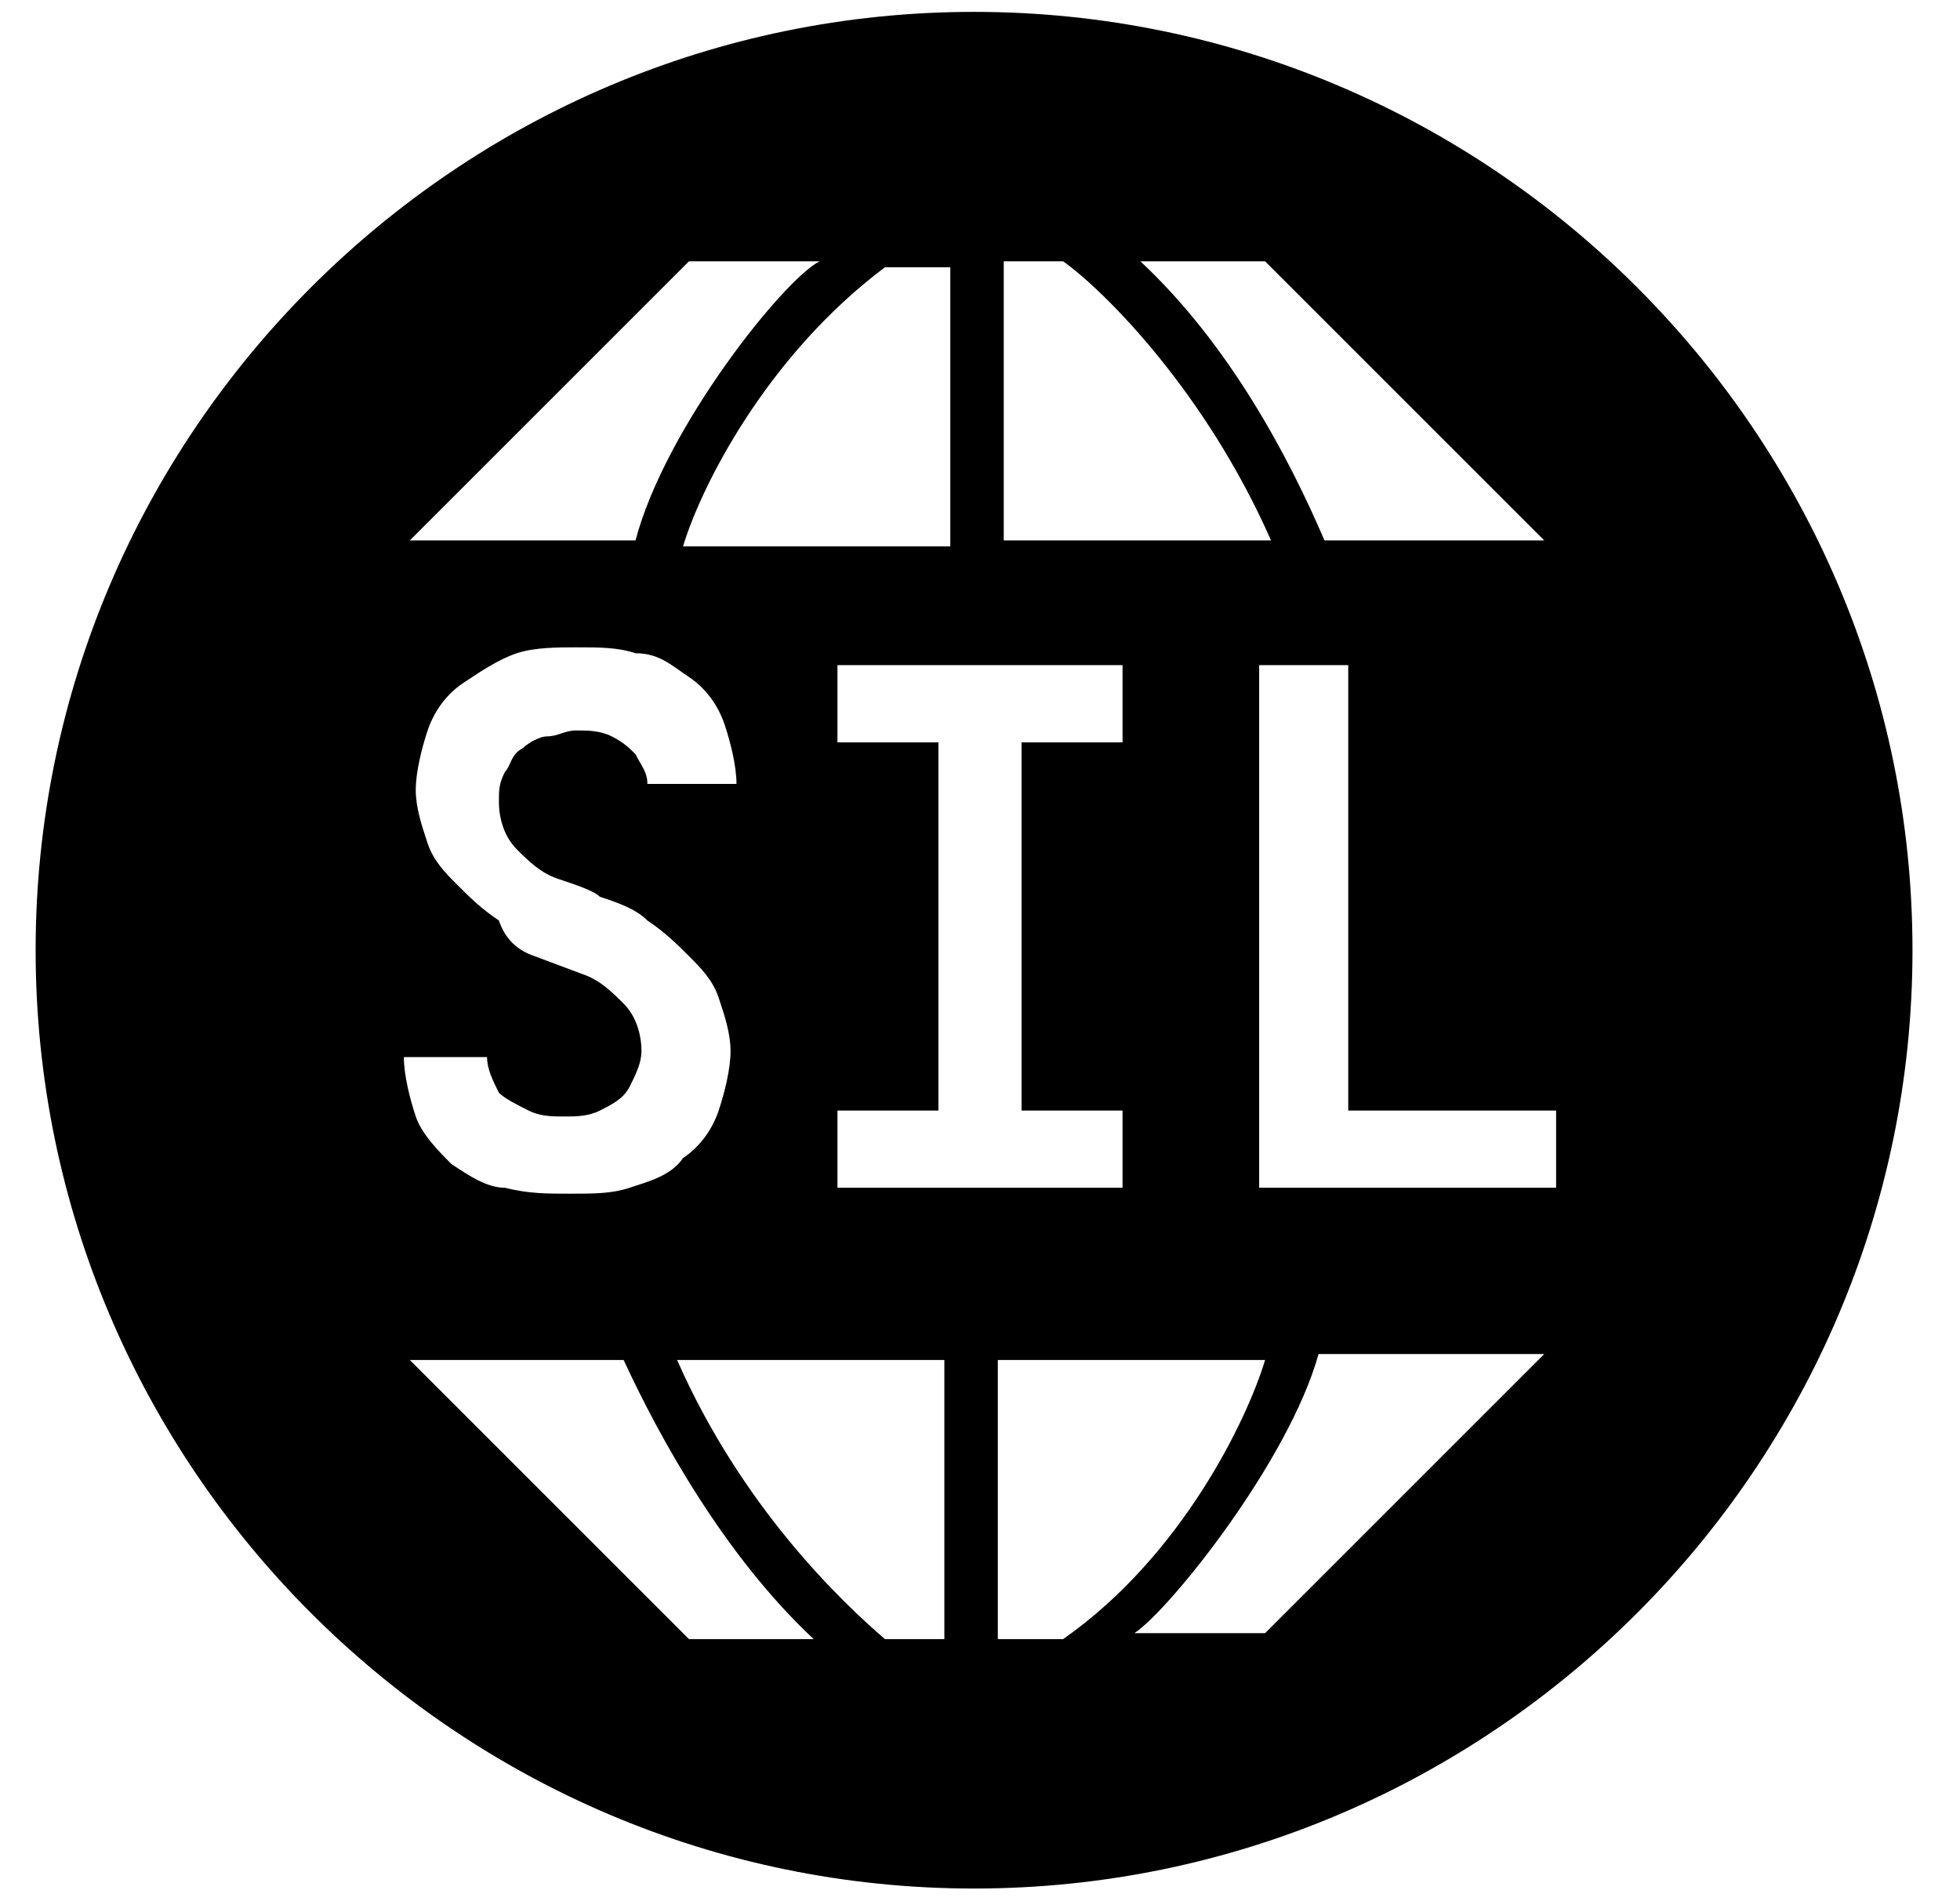
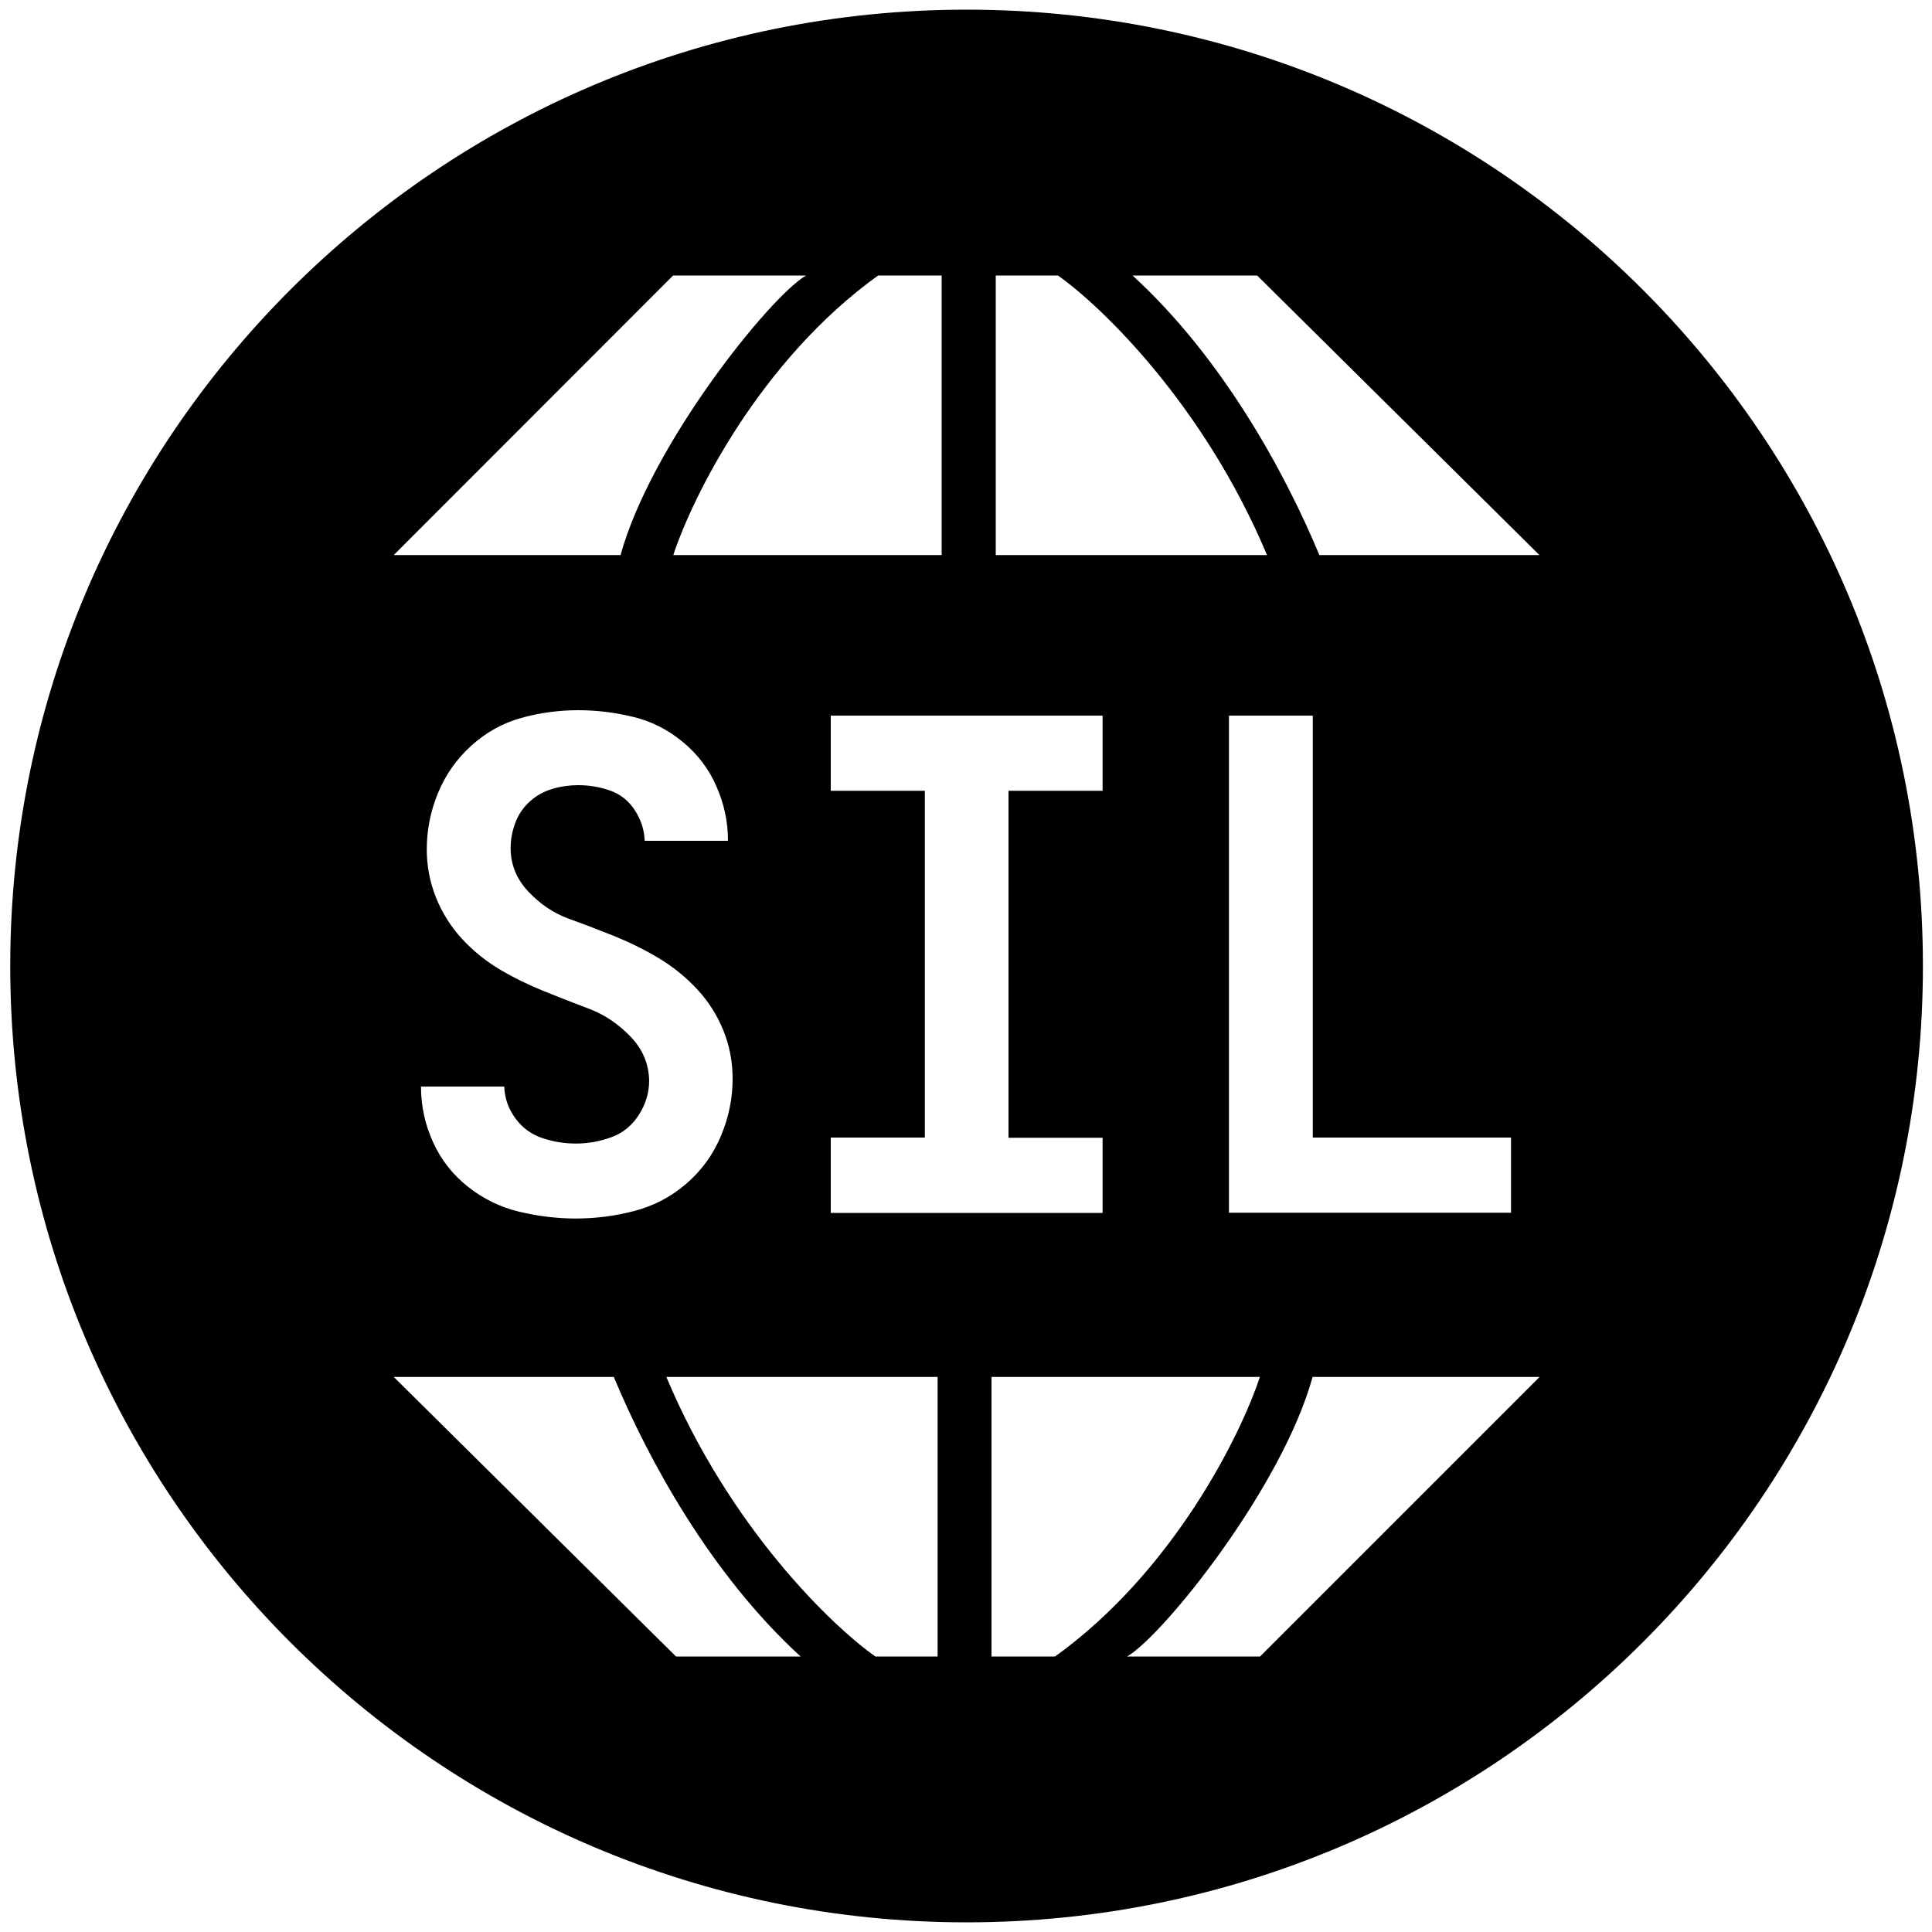
- <svg xmlns="http://www.w3.org/2000/svg" viewBox="0 0 33 32">
-   <path d="M16.4 31.8c8.7 0 15.8-7.1 15.8-15.8C32.2 7.3 25.1.2 16.4.2 7.7.2.6 7.3.6 16c0 8.7 7.1 15.8 15.8 15.8zM6.9 9.1l4.7-4.7h2.2c-.6.3-2.6 2.8-3.1 4.7H6.9zM16 4.5v4.7h-4.5c.3-1 1.4-3.2 3.4-4.7H16zm.9 4.6h4.5c-1.1-2.5-2.8-4.2-3.5-4.7h-1v4.7zm9.1 0h-3.7c-.6-1.4-1.6-3.3-3.1-4.7h2.1L26 9.1zM10.5 22.9H6.9l4.7 4.7h2.1c-1.5-1.4-2.6-3.4-3.2-4.7zm.9 0h4.5v4.7h-1c-.7-.6-2.4-2.2-3.5-4.7zm5.4 0v4.7h1.1c2-1.4 3.1-3.7 3.4-4.7h-4.5zm4.5 4.6l4.7-4.7h-3.8c-.5 1.8-2.5 4.3-3.1 4.7h2.2zM9.6 20.1c.4 0 .7 0 1-.1.3-.1.7-.2.9-.5.3-.2.5-.5.6-.8.1-.3.2-.7.2-1 0-.3-.1-.6-.2-.9-.1-.3-.3-.5-.5-.7-.2-.2-.4-.4-.7-.6-.2-.2-.5-.3-.8-.4-.1-.1-.4-.2-.7-.3-.3-.1-.5-.3-.7-.5s-.3-.5-.3-.8c0-.2 0-.3.1-.5.1-.1.1-.3.3-.4.1-.1.3-.2.4-.2.2 0 .3-.1.5-.1s.4 0 .6.1.3.2.4.3c.1.2.2.3.2.5h1.5c0-.3-.1-.7-.2-1-.1-.3-.3-.6-.6-.8-.3-.2-.5-.4-.9-.4-.3-.1-.6-.1-1-.1-.3 0-.7 0-1 .1-.3.1-.6.3-.9.5-.3.2-.5.5-.6.8-.1.3-.2.7-.2 1 0 .3.1.6.2.9.1.3.3.5.5.7.2.2.4.4.7.6.1.3.3.5.6.6l.8.3c.3.1.5.3.7.5.2.2.3.5.3.8 0 .2-.1.4-.2.6-.1.2-.3.3-.5.4-.2.1-.4.1-.6.1-.2 0-.4 0-.6-.1-.2-.1-.4-.2-.5-.3-.1-.2-.2-.4-.2-.6H6.8c0 .3.1.7.2 1 .1.3.4.6.6.8.3.2.6.4.9.4.4.1.7.1 1.1.1zm4.5-.1h4.8v-1.3h-1.7v-6.2h1.7v-1.3h-4.8v1.3h1.7v6.2h-1.7V20zm12.1 0h-5v-8.8h1.5v7.5h3.5V20z" fill-rule="evenodd" clip-rule="evenodd" />
+ <svg xmlns="http://www.w3.org/2000/svg" version="1.1" id="Layer_1" x="0px" y="0px" viewBox="0 0 1000 1000" style="enable-background:new 0 0 1000 1000;" xml:space="preserve">
+   <path d="M500.3,5C226.9,5,5.3,226.6,5.3,500s221.6,495,495,495s495-221.6,495-495S773.7,5,500.3,5z M650.7,142.6l146.1,144.7H682.9  c-17.9-43-50.3-102.3-96.7-144.7H650.7z M782.1,588.8v38.9h-146V370.4h43.4v218.4H782.1z M515.4,142.6h32.2  c22.4,15.8,75.5,66.8,108.2,144.7H515.4V142.6z M454.5,142.6h32.9v144.7H348.5C358.3,257.4,393.2,186.7,454.5,142.6z M326.5,536.7  c-6.2-6.5-13.2-11.3-21.2-14.4c-7.9-3-15.9-6.1-23.8-9.3c-7.9-3.2-15.5-6.9-22.8-11.2c-7.2-4.3-13.8-9.6-19.6-15.9  c-5.8-6.3-10.3-13.5-13.5-21.5c-3.2-8.1-4.7-16.3-4.7-24.7c0-10,1.9-19.8,5.8-29.2c3.9-9.5,9.6-17.6,17.2-24.5  c7.6-6.9,16.2-11.7,25.9-14.4c9.7-2.7,19.5-4,29.6-4c9.6,0,19.1,1.2,28.5,3.5c9.5,2.3,18,6.7,25.6,13c7.6,6.3,13.4,13.9,17.3,22.9  c4,9,6,18.4,6,28.2h-43.1c-0.2-5.6-1.9-10.9-5.1-15.8c-3.2-4.9-7.4-8.3-12.8-10.2c-5.4-1.9-10.9-2.8-16.5-2.8  c-4.4,0-8.9,0.6-13.3,1.9c-4.4,1.3-8.3,3.4-11.7,6.5c-3.4,3-5.9,6.7-7.5,10.9c-1.6,4.2-2.5,8.6-2.5,13.3c0,8.4,3,15.9,9.1,22.4  c6.1,6.5,13.1,11.3,21.2,14.2c8.1,2.9,16,6,23.8,9.1c7.8,3.2,15.4,6.9,22.8,11.4c7.4,4.4,13.9,9.8,19.8,16.1  c5.8,6.3,10.3,13.4,13.5,21.4c3.2,7.9,4.7,16.2,4.7,24.9c0,10-2,19.9-6.1,29.6c-4.1,9.7-10.1,17.9-18,24.7  c-7.9,6.8-16.9,11.4-26.8,14c-9.9,2.6-20,3.9-30.3,3.9c-9.8,0-19.5-1.2-29.2-3.5c-9.7-2.3-18.5-6.6-26.4-12.8  c-7.9-6.2-14-13.9-18.2-23.1c-4.2-9.2-6.3-18.8-6.3-28.9h43.1c0.2,6.1,2.2,11.6,5.8,16.5c3.6,4.9,8.3,8.3,14,10.2  c5.7,1.9,11.5,2.8,17.3,2.8c6.3,0,12.4-1.1,18.4-3.3c6-2.2,10.7-6.1,14.2-11.6c3.5-5.5,5.3-11.4,5.3-17.7  C335.8,550.7,332.7,543.2,326.5,536.7z M348.4,142.6h68.8c-18.6,10.8-80.2,87.4-96,144.7H203.8L348.4,142.6z M349.9,857.4  L203.8,712.7h113.9c17.9,43,50.3,102.3,96.7,144.7H349.9z M485.3,857.4h-32.2c-22.5-15.8-75.5-66.8-108.2-144.7h140.4V857.4z   M430,627.7v-38.9h48.7V409.3H430v-38.9h140.7v38.9H522v179.6h48.7v38.9H430z M546.1,857.4h-32.9V712.7h138.9  C642.3,742.6,607.4,813.3,546.1,857.4z M652.2,857.4h-68.8c18.6-10.8,80.2-87.4,96-144.7h117.5L652.2,857.4z" />
</svg>
